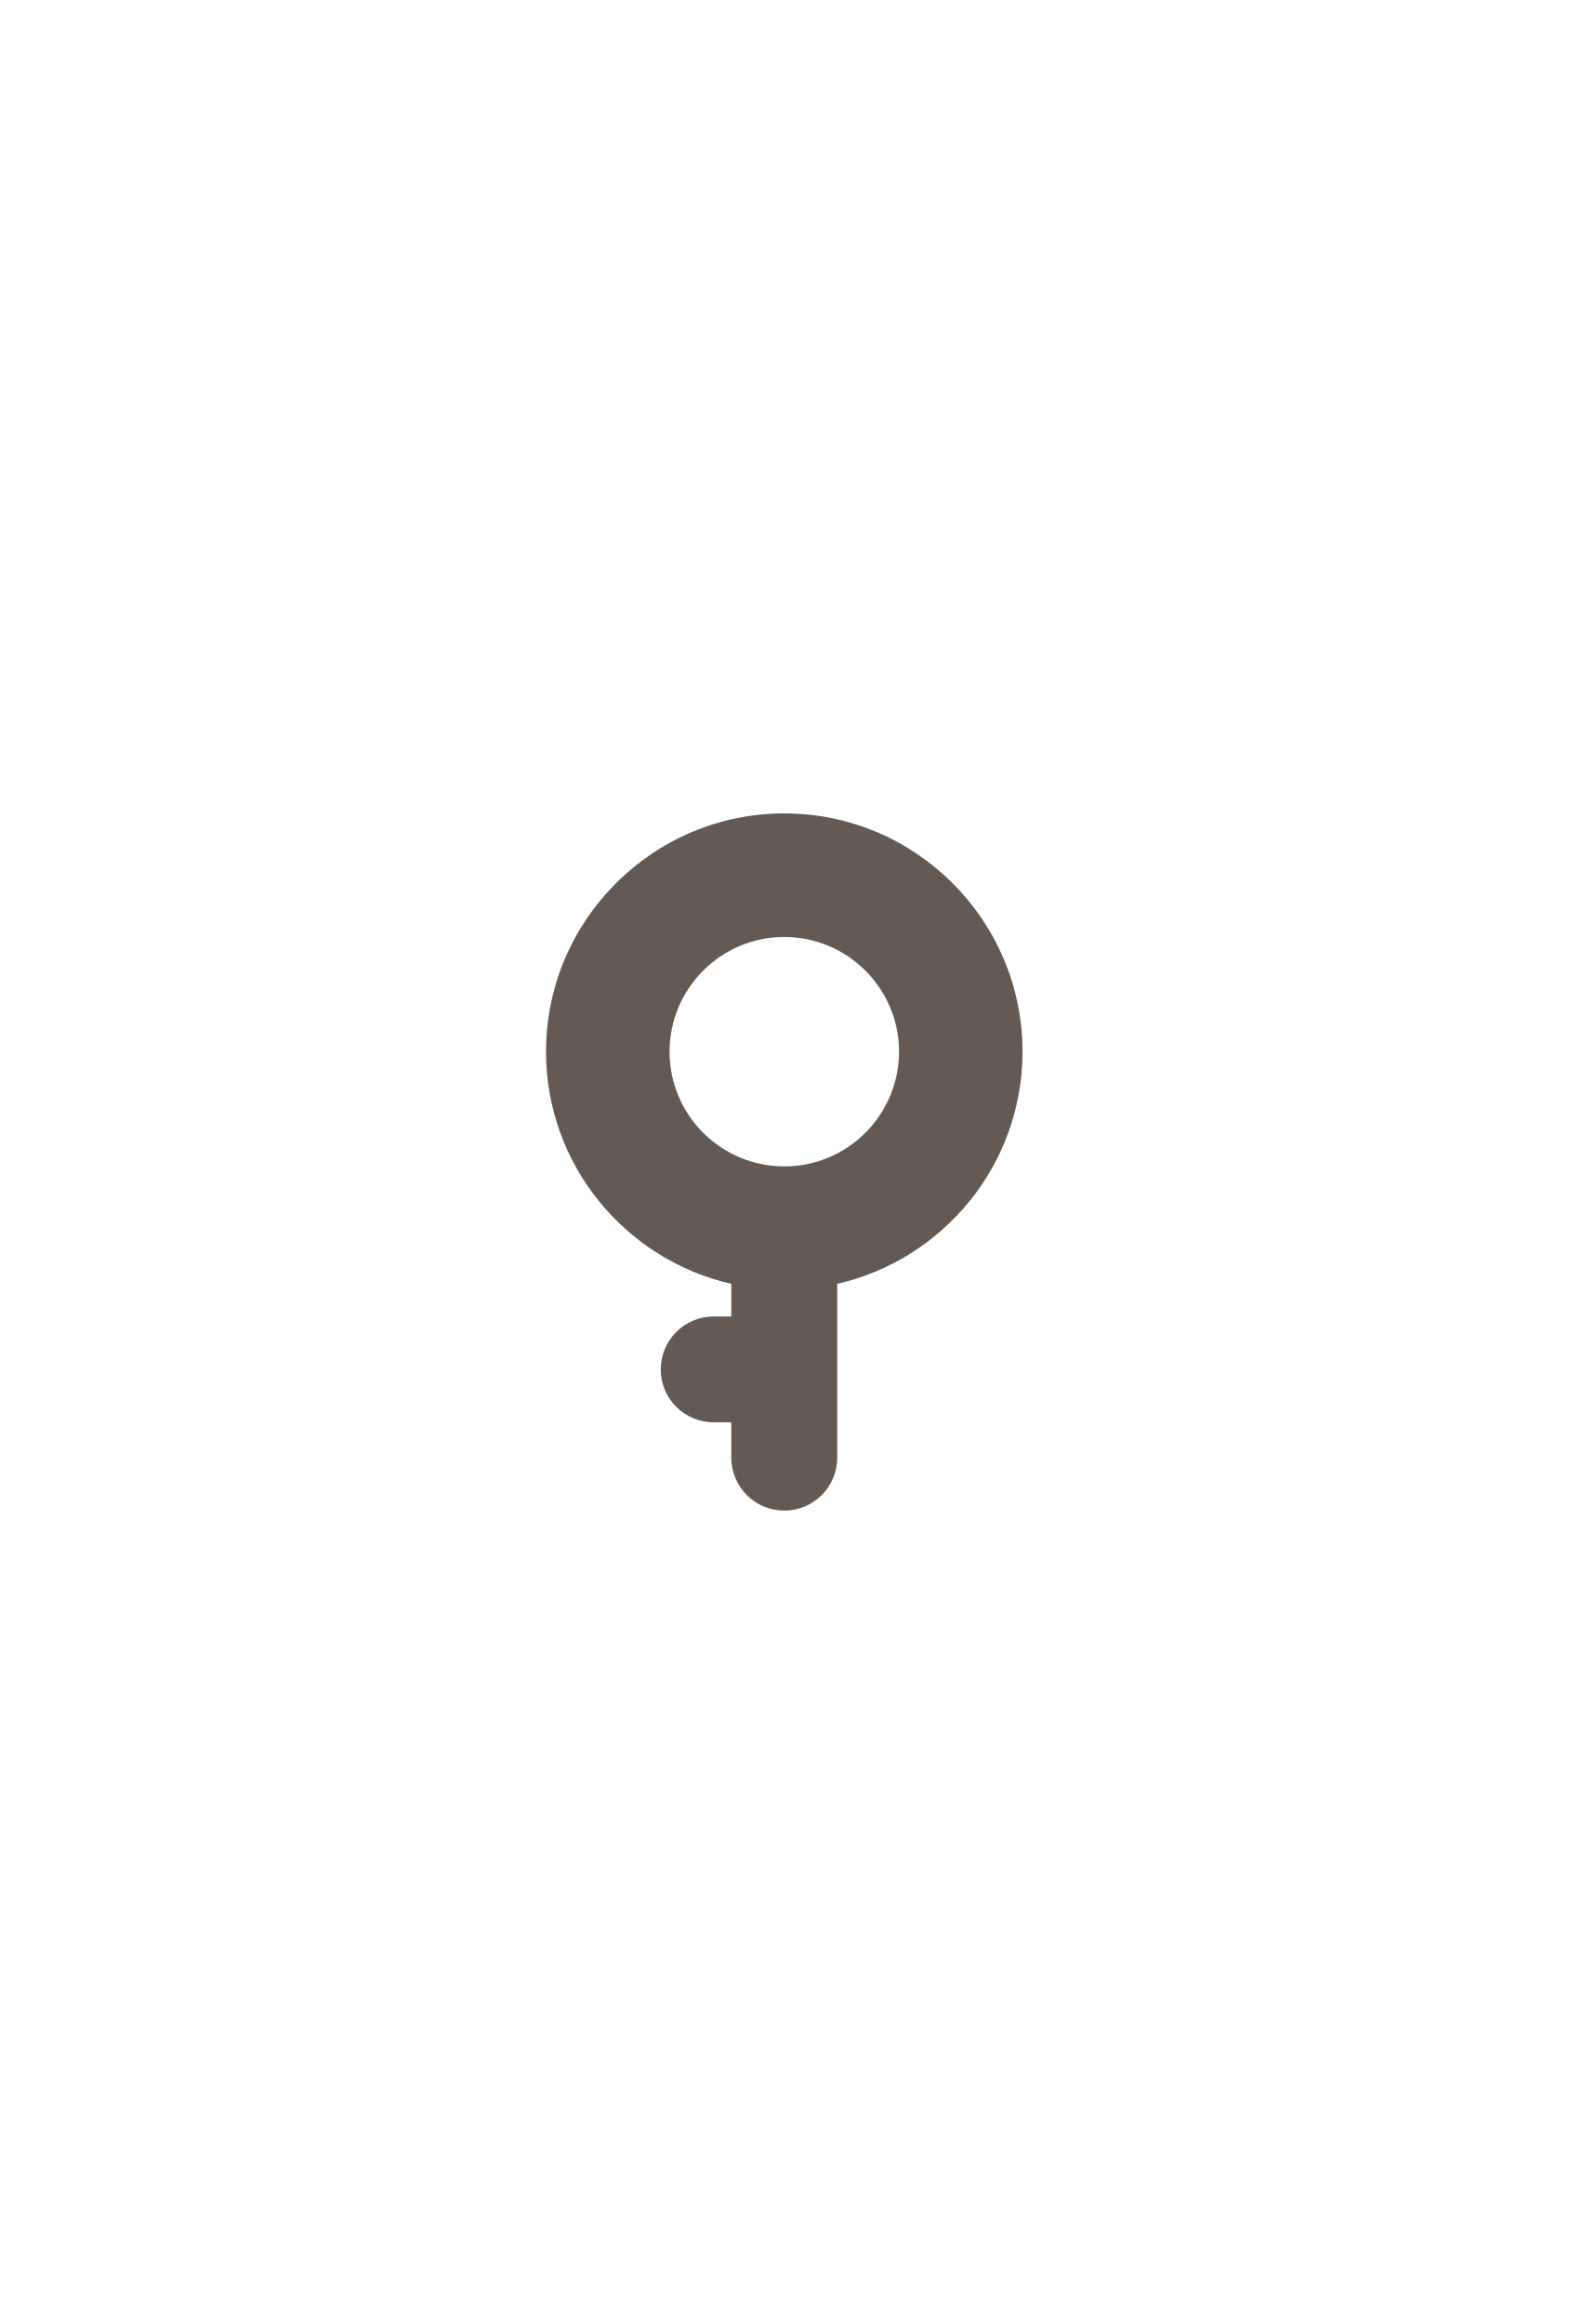
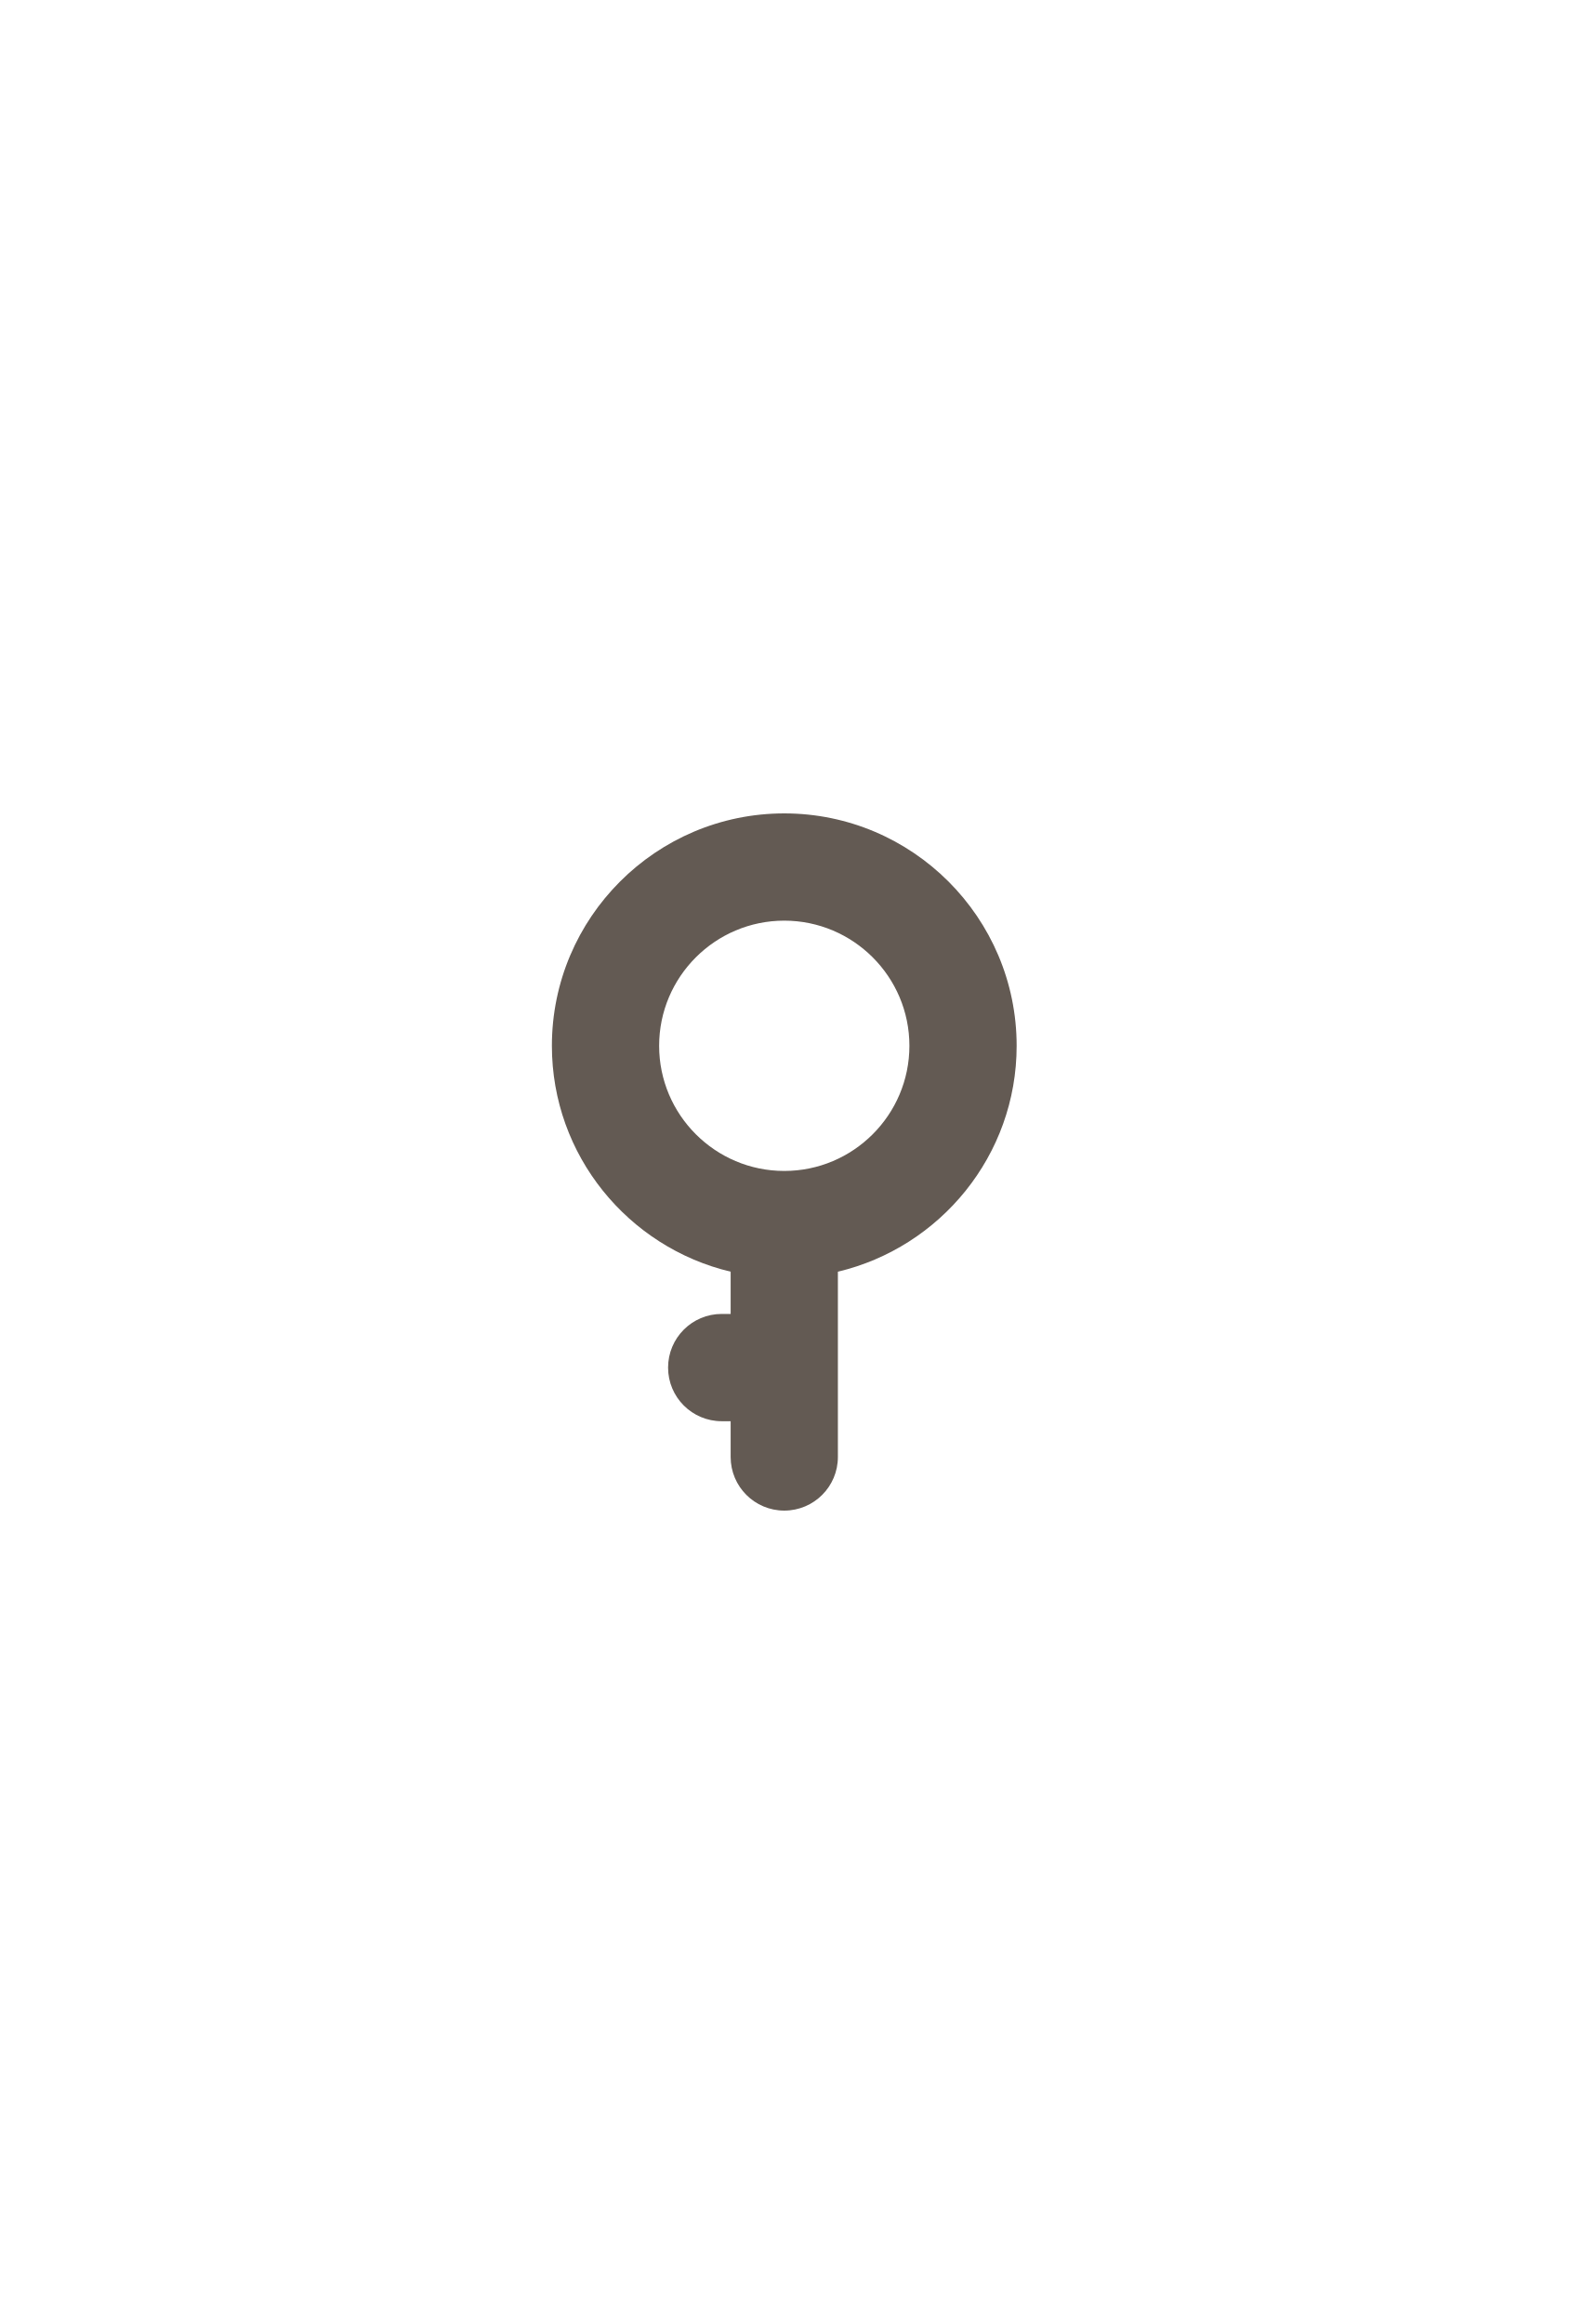
<svg xmlns="http://www.w3.org/2000/svg" version="1.1" id="Layer_1" x="0px" y="0px" width="54px" height="80px" viewBox="0 0 54 80" enable-background="new 0 0 54 80" xml:space="preserve">
-   <path fill="#635A53" d="M35.202,36.203C35.202,31.68,31.523,28,27,28c-4.522,0-8.202,3.68-8.202,8.203  c0,3.895,2.731,7.158,6.379,7.992v1.123H24.57c-1.007,0-1.823,0.816-1.823,1.823s0.816,1.82,1.823,1.82h0.606v1.216  C25.177,51.184,25.993,52,27,52s1.823-0.816,1.823-1.823v-5.982C32.469,43.36,35.202,40.098,35.202,36.203z M27,40.152  c-2.178,0-3.949-1.771-3.949-3.949s1.771-3.949,3.949-3.949s3.951,1.771,3.951,3.949S29.178,40.152,27,40.152z" />
+   <path fill="#635A53" d="M35,36c0-4.411-3.589-8-8-8s-8,3.589-8,8c0,3.775,2.632,6.939,6.154,7.776v1.454h-0.308  c-1.02,0-1.846,0.827-1.846,1.847c0,1.019,0.826,1.846,1.846,1.846h0.308v1.231C25.154,51.173,25.98,52,27,52  c1.02,0,1.846-0.827,1.846-1.846v-6.378C32.368,42.939,35,39.775,35,36z M27,40.308c-2.375,0-4.308-1.932-4.308-4.308  s1.933-4.308,4.308-4.308s4.308,1.932,4.308,4.308S29.375,40.308,27,40.308z" />
</svg>
